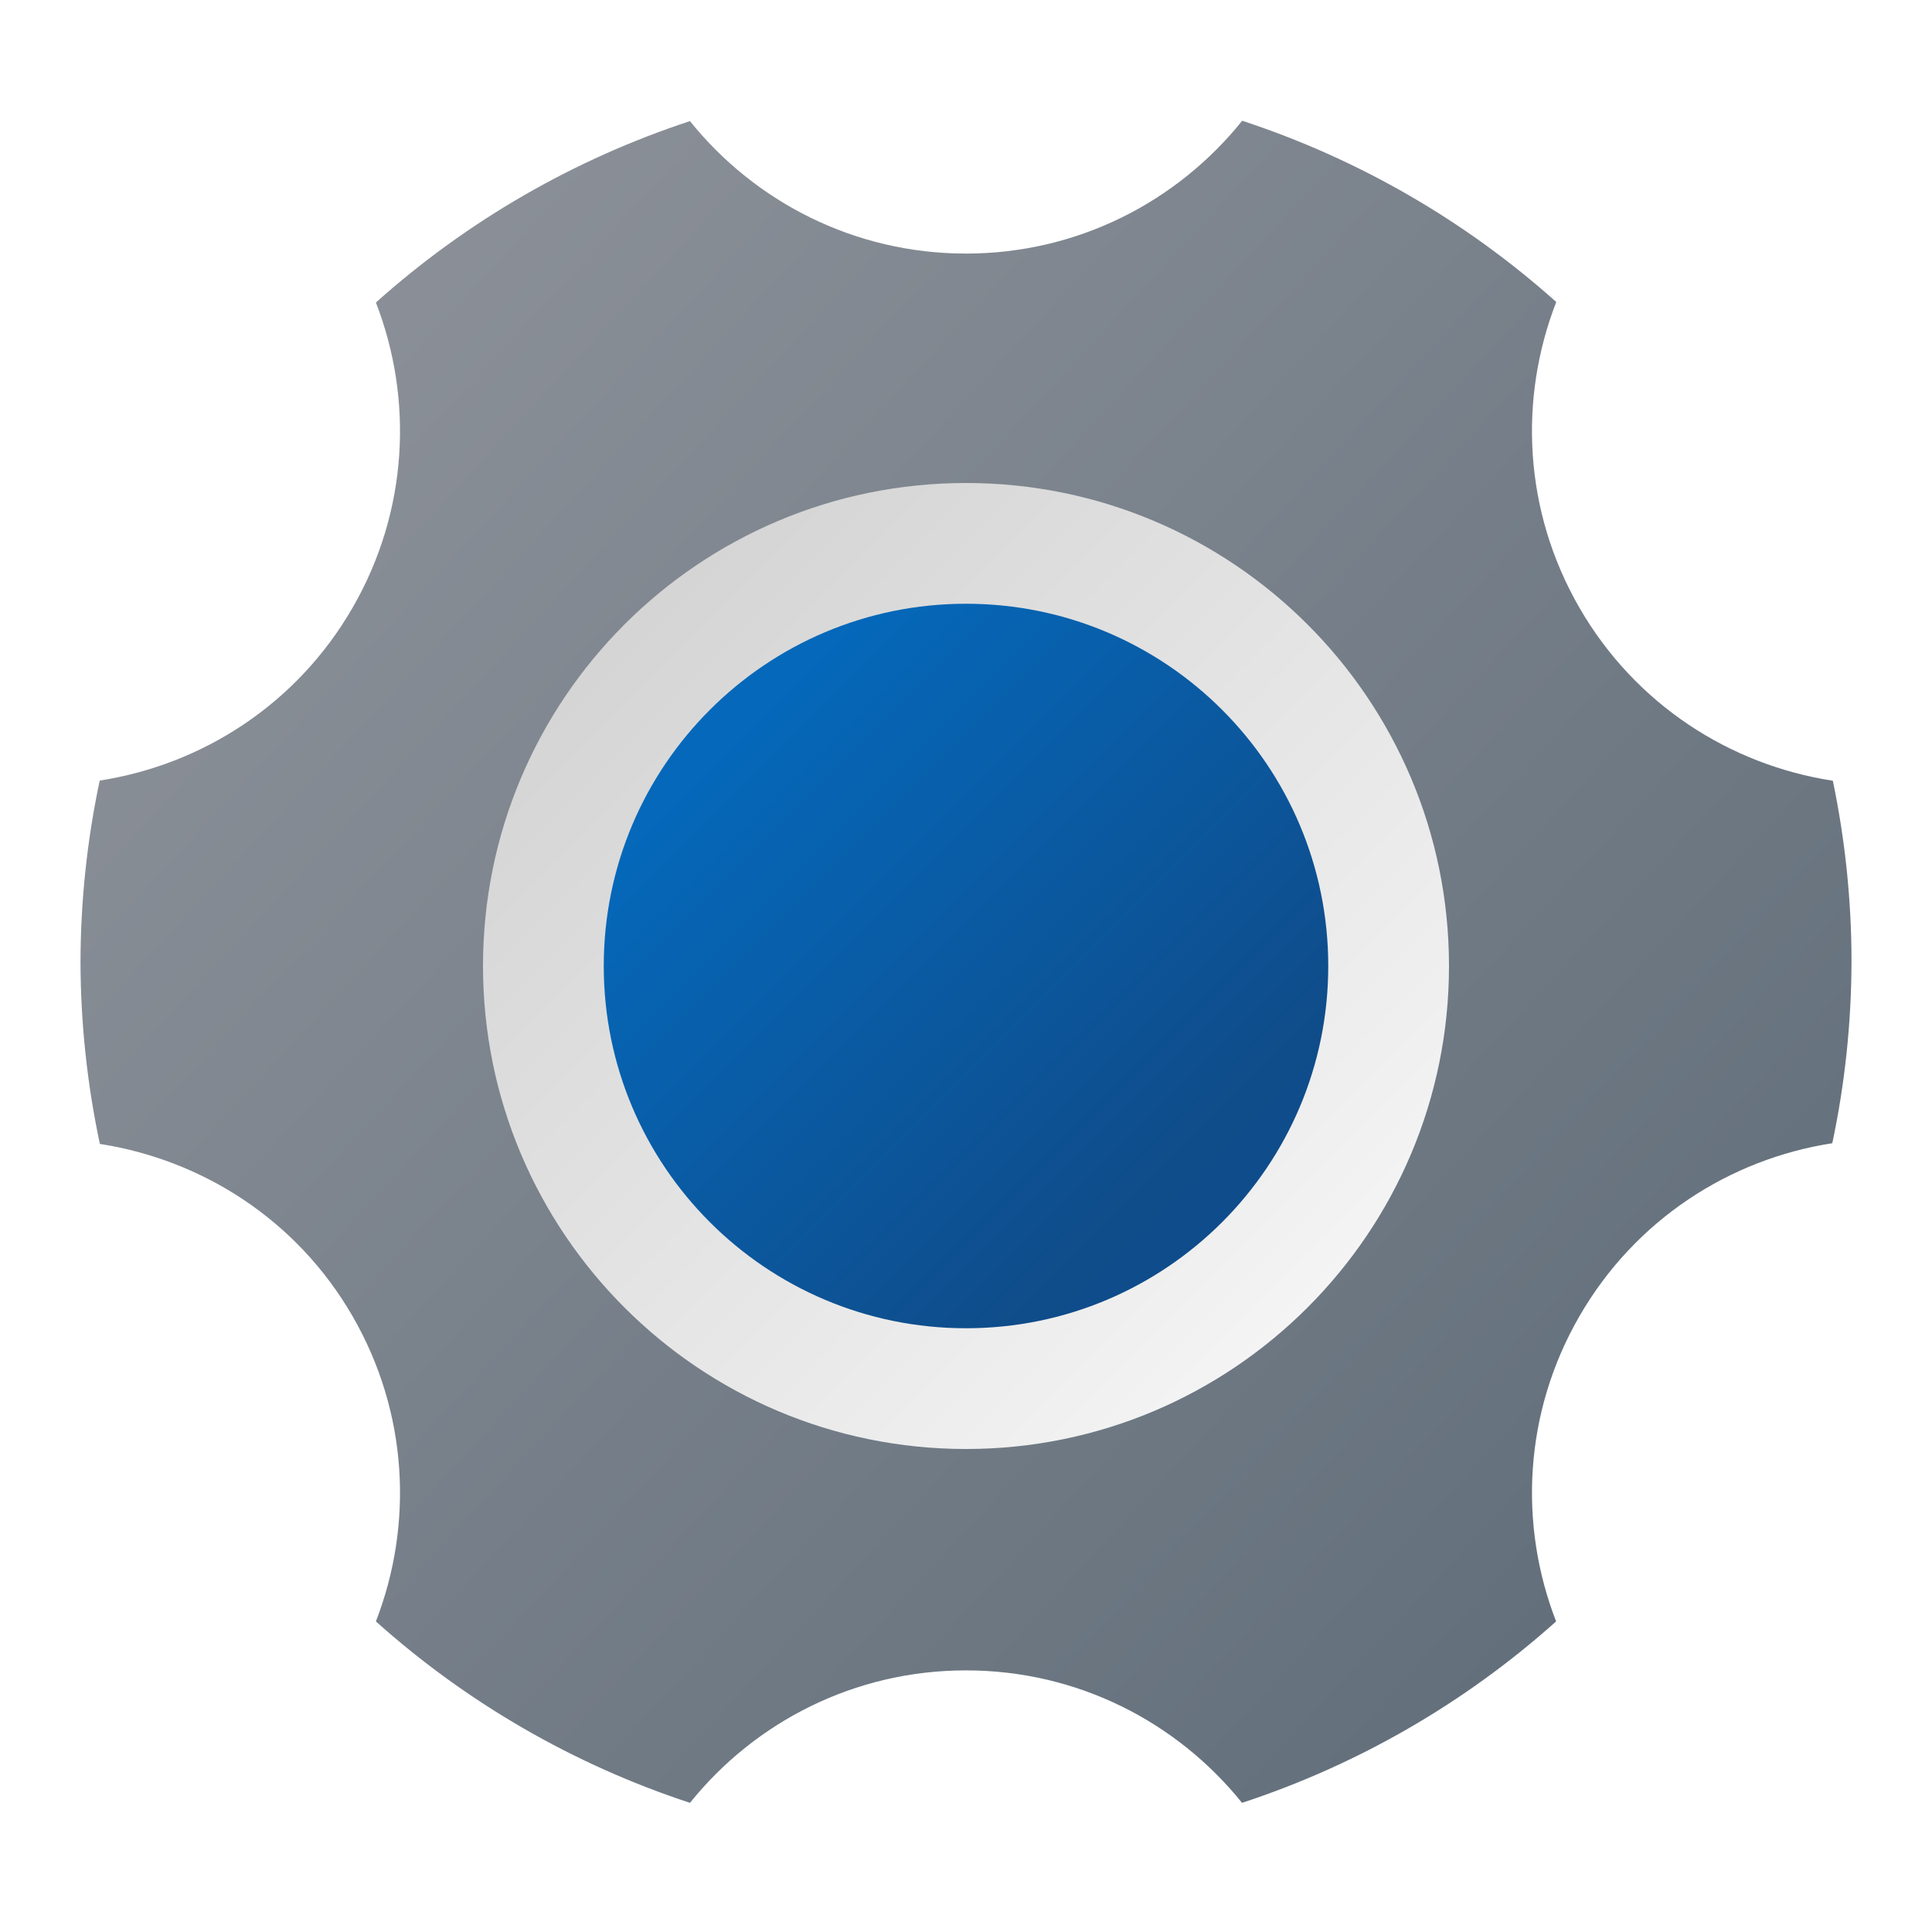
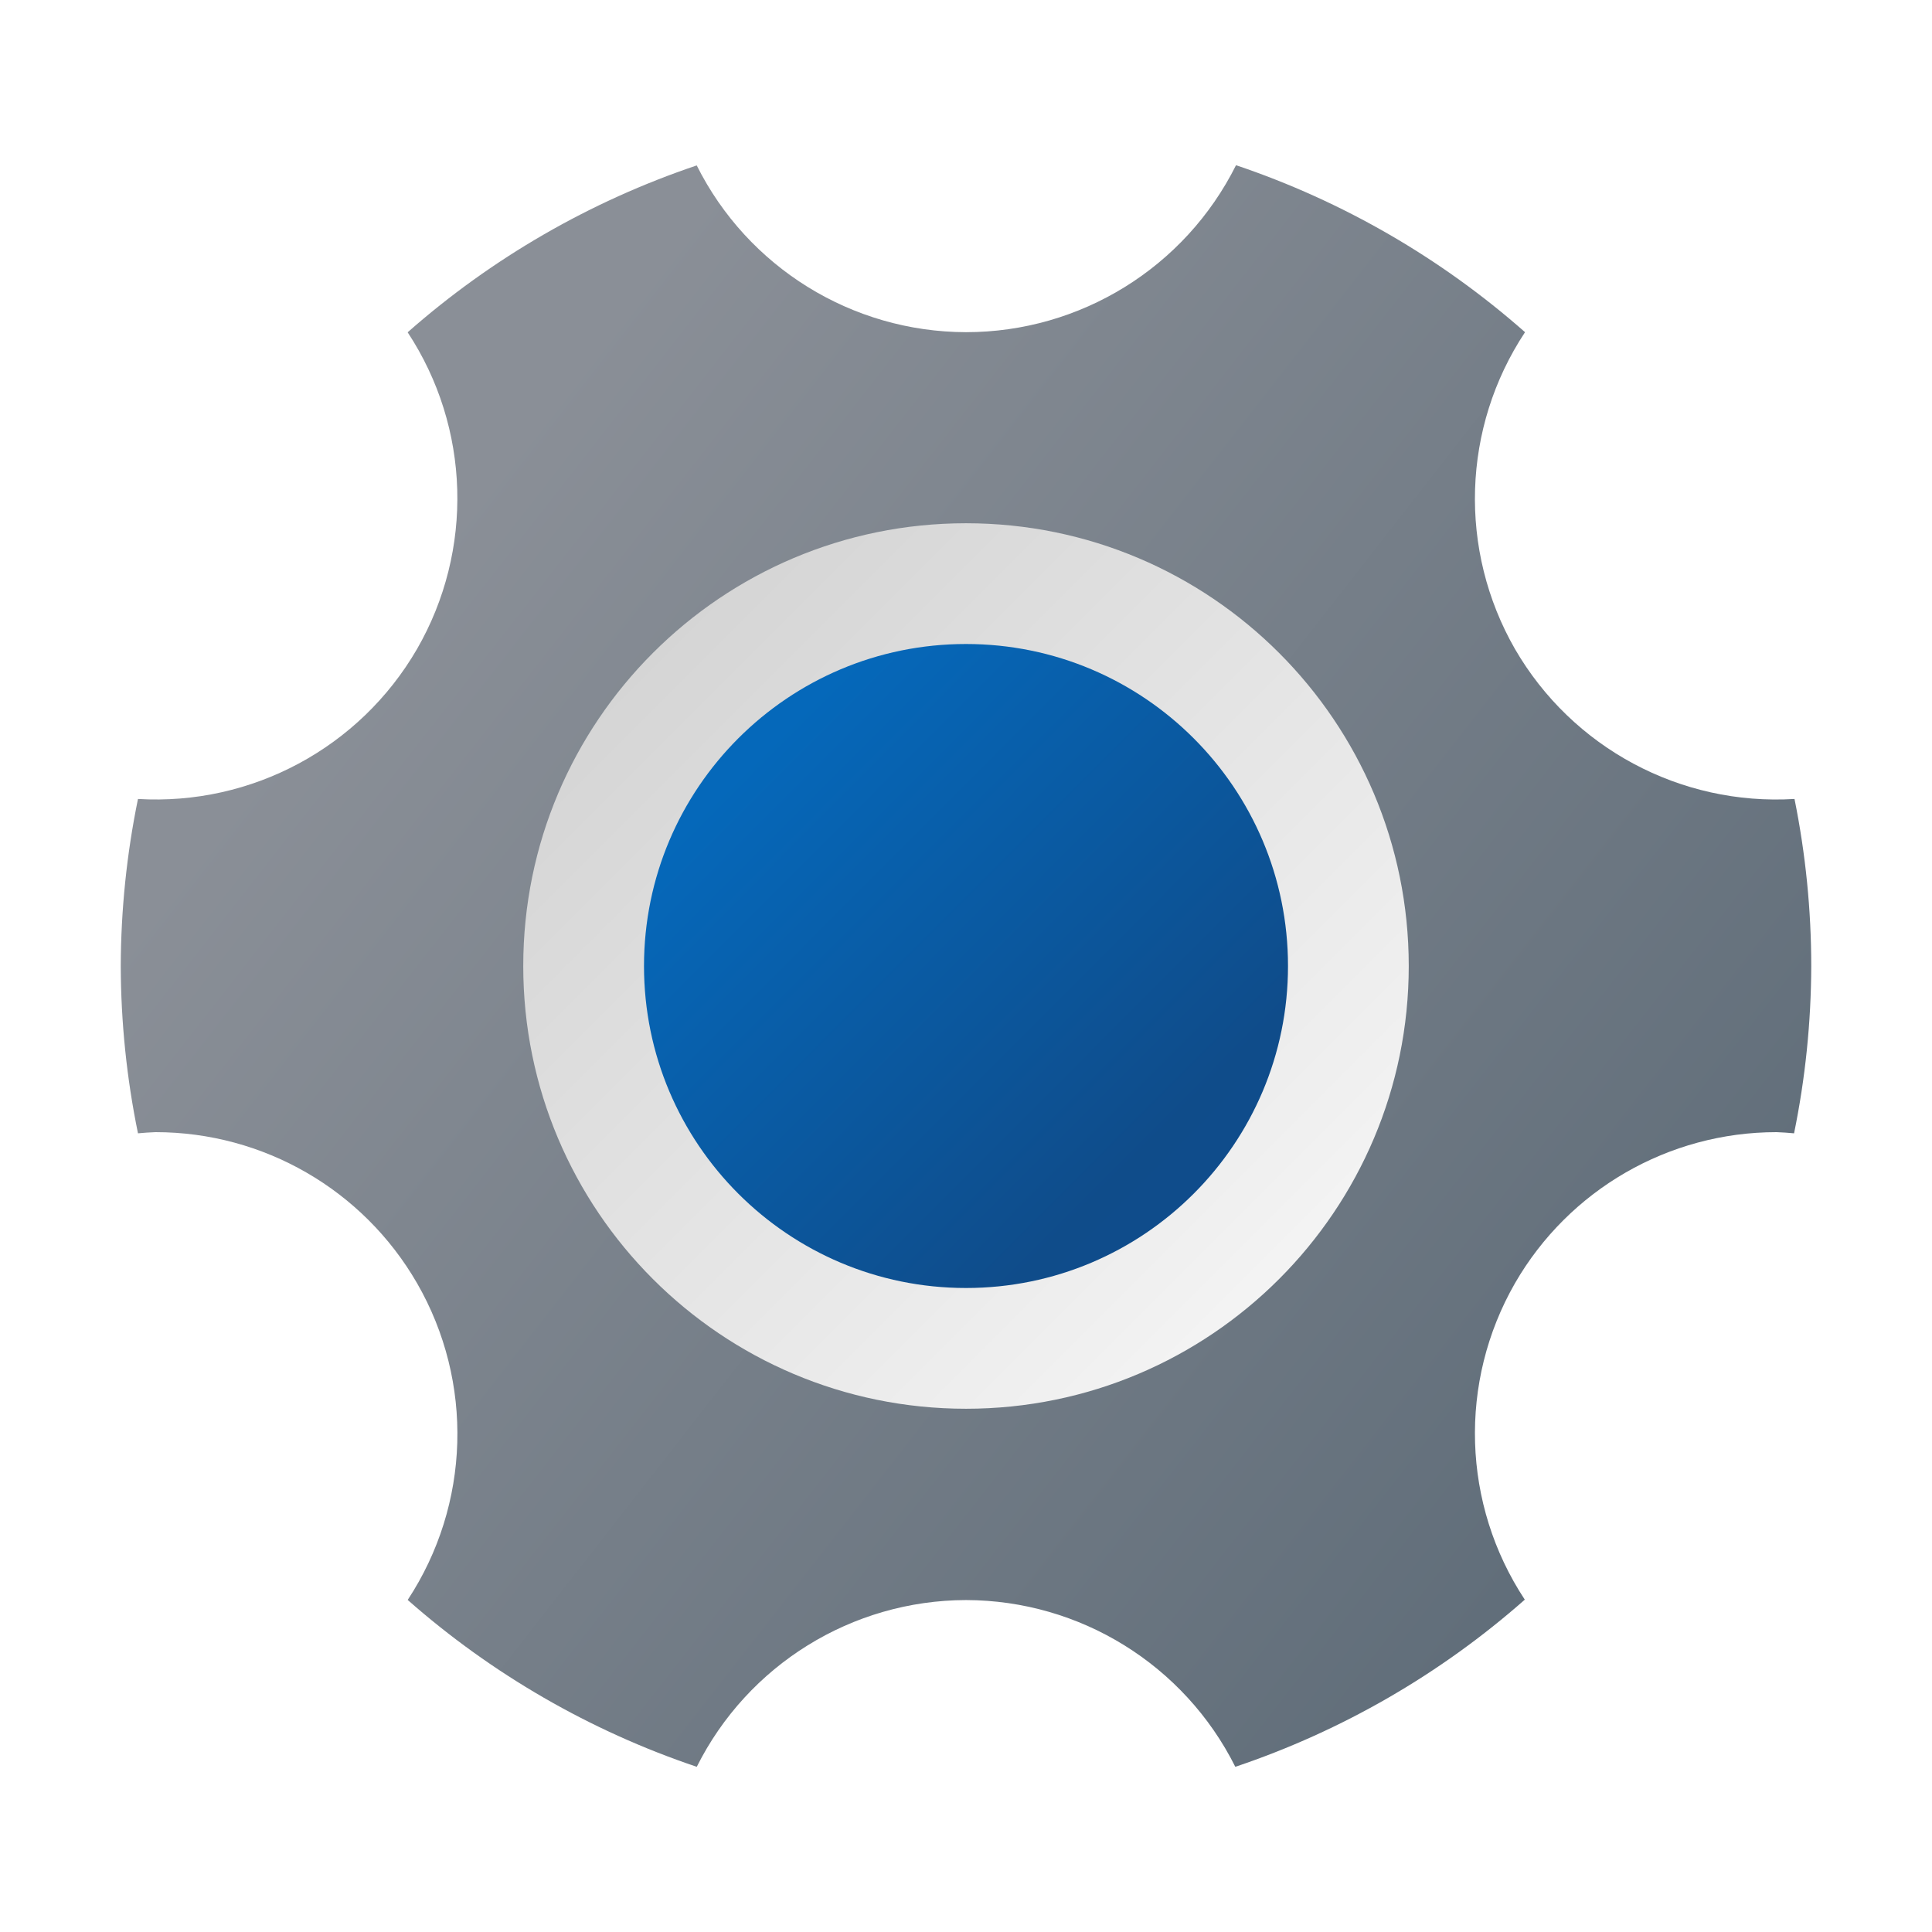
<svg xmlns="http://www.w3.org/2000/svg" xmlns:xlink="http://www.w3.org/1999/xlink" width="48" height="48" viewBox="0 0 48 48" version="1.1" id="svg5">
  <defs id="defs2">
    <linearGradient id="linearGradient8250">
      <stop style="stop-color:#0568ba;stop-opacity:1;" offset="0" id="stop8246" />
      <stop style="stop-color:#0568ba;stop-opacity:1" offset="0.24" id="stop9054" />
      <stop style="stop-color:#0f4c8a;stop-opacity:1" offset="0.8" id="stop8830" />
      <stop style="stop-color:#0f4c8f;stop-opacity:1" offset="1" id="stop8248" />
    </linearGradient>
    <linearGradient id="linearGradient7024">
      <stop style="stop-color:#ffffff;stop-opacity:1;" offset="0" id="stop7020" />
      <stop style="stop-color:#f0f0f0;stop-opacity:1" offset="0.25" id="stop7732" />
      <stop style="stop-color:#cccccc;stop-opacity:1" offset="1" id="stop7022" />
    </linearGradient>
    <linearGradient id="linearGradient6060">
      <stop style="stop-color:#8a8f97;stop-opacity:1;" offset="0" id="stop6056" />
      <stop style="stop-color:#8a8f97;stop-opacity:1" offset="0.146" id="stop6576" />
      <stop style="stop-color:#616e7a;stop-opacity:1" offset="0.9" id="stop6770" />
      <stop style="stop-color:#616e7a;stop-opacity:1" offset="1" id="stop6058" />
    </linearGradient>
-     <linearGradient xlink:href="#linearGradient6060" id="linearGradient6062" x1="-2.204" y1="-1.431" x2="18.866" y2="18.122" gradientUnits="userSpaceOnUse" gradientTransform="matrix(2.07874,0,0,2.07874,6.938149,6.320449)" />
-     <linearGradient xlink:href="#linearGradient7024" id="linearGradient7026" x1="14.634" y1="13.653" x2="4.051" y2="3.07" gradientUnits="userSpaceOnUse" gradientTransform="matrix(2.519685,0,0,2.519685,0.4600796,2.932003)" />
-     <linearGradient xlink:href="#linearGradient8250" id="linearGradient8252" x1="5.458" y1="4.89" x2="12.338" y2="11.769" gradientUnits="userSpaceOnUse" gradientTransform="matrix(2.834646,0,0,2.834646,-1.972663,-0.360026)" />
+     <linearGradient xlink:href="#linearGradient6060" id="linearGradient1281" x1="2.167" y1="2.694" x2="15.875" y2="13.396" gradientUnits="userSpaceOnUse" gradientTransform="matrix(2.834646,0,0,2.834646,1.5e-7,0.00292201)" />
+     <linearGradient xlink:href="#linearGradient8250" id="linearGradient1394" x1="-4.343" y1="0.487" x2="1.412" y2="6.231" gradientUnits="userSpaceOnUse" gradientTransform="matrix(3.023622,0,0,3.023622,27.72948,13.15985)" />
+     <linearGradient xlink:href="#linearGradient7024" id="linearGradient1526" x1="3" y1="7.818" x2="-5.467" y2="-0.648" gradientUnits="userSpaceOnUse" gradientTransform="matrix(2.969629,0,0,2.969629,27.66288,13.35343)" />
  </defs>
-   <path id="path5884" style="fill:url(#linearGradient6062);fill-opacity:1;stroke-width:0.55" d="m 30.862,3 c -1.613,2.01 -4.084,3.3 -6.862,3.3 -2.774,-7e-7 -5.245,-1.285 -6.858,-3.291 A 22,22 0 0 0 9.339,7.516 c 0.931,2.4 0.807,5.182 -0.58,7.584 -1.387,2.403 -3.738,3.898 -6.282,4.293 A 22,22 0 0 0 2,23.9 22,22 0 0 0 2.481,28.42 c 2.541,0.396 4.892,1.879 6.278,4.28 1.387,2.402 1.511,5.184 0.58,7.584 a 22,22 0 0 0 7.803,4.507 c 1.613,-2.006 4.083,-3.291 6.858,-3.291 2.774,0 5.245,1.285 6.858,3.291 a 22,22 0 0 0 7.803,-4.507 c -0.931,-2.4 -0.807,-5.182 0.58,-7.584 1.387,-2.403 3.737,-3.903 6.282,-4.297 a 22,22 0 0 0 0.477,-4.503 22,22 0 0 0 -0.464,-4.503 C 42.987,19.006 40.631,17.507 39.241,15.1 37.852,12.694 37.729,9.906 38.665,7.503 A 22,22 0 0 0 30.862,3 Z" />
-   <circle style="fill:url(#linearGradient7026);fill-opacity:1;stroke-width:0.667" id="path6952" cx="24" cy="24" r="12" />
-   <circle style="fill:url(#linearGradient8252);fill-opacity:1;stroke-width:0.75" id="path8010" cx="24" cy="24" r="9" />
+   <path id="path428" style="fill:url(#linearGradient1281);fill-opacity:1;stroke-width:0.375" d="M 30.709,4.104 A 7.5,7.5 0 0 1 24,8.253 7.5,7.5 0 0 1 17.31,4.11 21,21 0 0 0 10.128,8.256 7.5,7.5 0 0 1 10.359,16.128 7.5,7.5 0 0 1 3.428,19.85 21,21 0 0 0 3,24.003 a 21,21 0 0 0 0.428,4.154 7.5,7.5 0 0 1 0.437,-0.029 7.5,7.5 0 0 1 6.495,3.75 7.5,7.5 0 0 1 -0.231,7.872 21,21 0 0 0 7.182,4.146 7.5,7.5 0 0 1 6.69,-4.143 7.5,7.5 0 0 1 6.69,4.143 21,21 0 0 0 7.192,-4.153 7.5,7.5 0 0 1 -0.242,-7.865 7.5,7.5 0 0 1 6.495,-3.75 7.5,7.5 0 0 1 0.437,0.029 A 21,21 0 0 0 45,24.003 a 21,21 0 0 0 -0.416,-4.153 7.5,7.5 0 0 1 -6.943,-3.722 7.5,7.5 0 0 1 0.248,-7.875 21,21 0 0 0 -7.179,-4.148 z" />
+   <circle style="fill:url(#linearGradient1526);fill-opacity:1;stroke-width:0.786" id="path1332" cx="24" cy="24" r="11" />
+   <circle style="fill:url(#linearGradient1394);fill-opacity:1;stroke-width:0.8" id="path1386" cx="24" cy="24" r="8" />
</svg>
